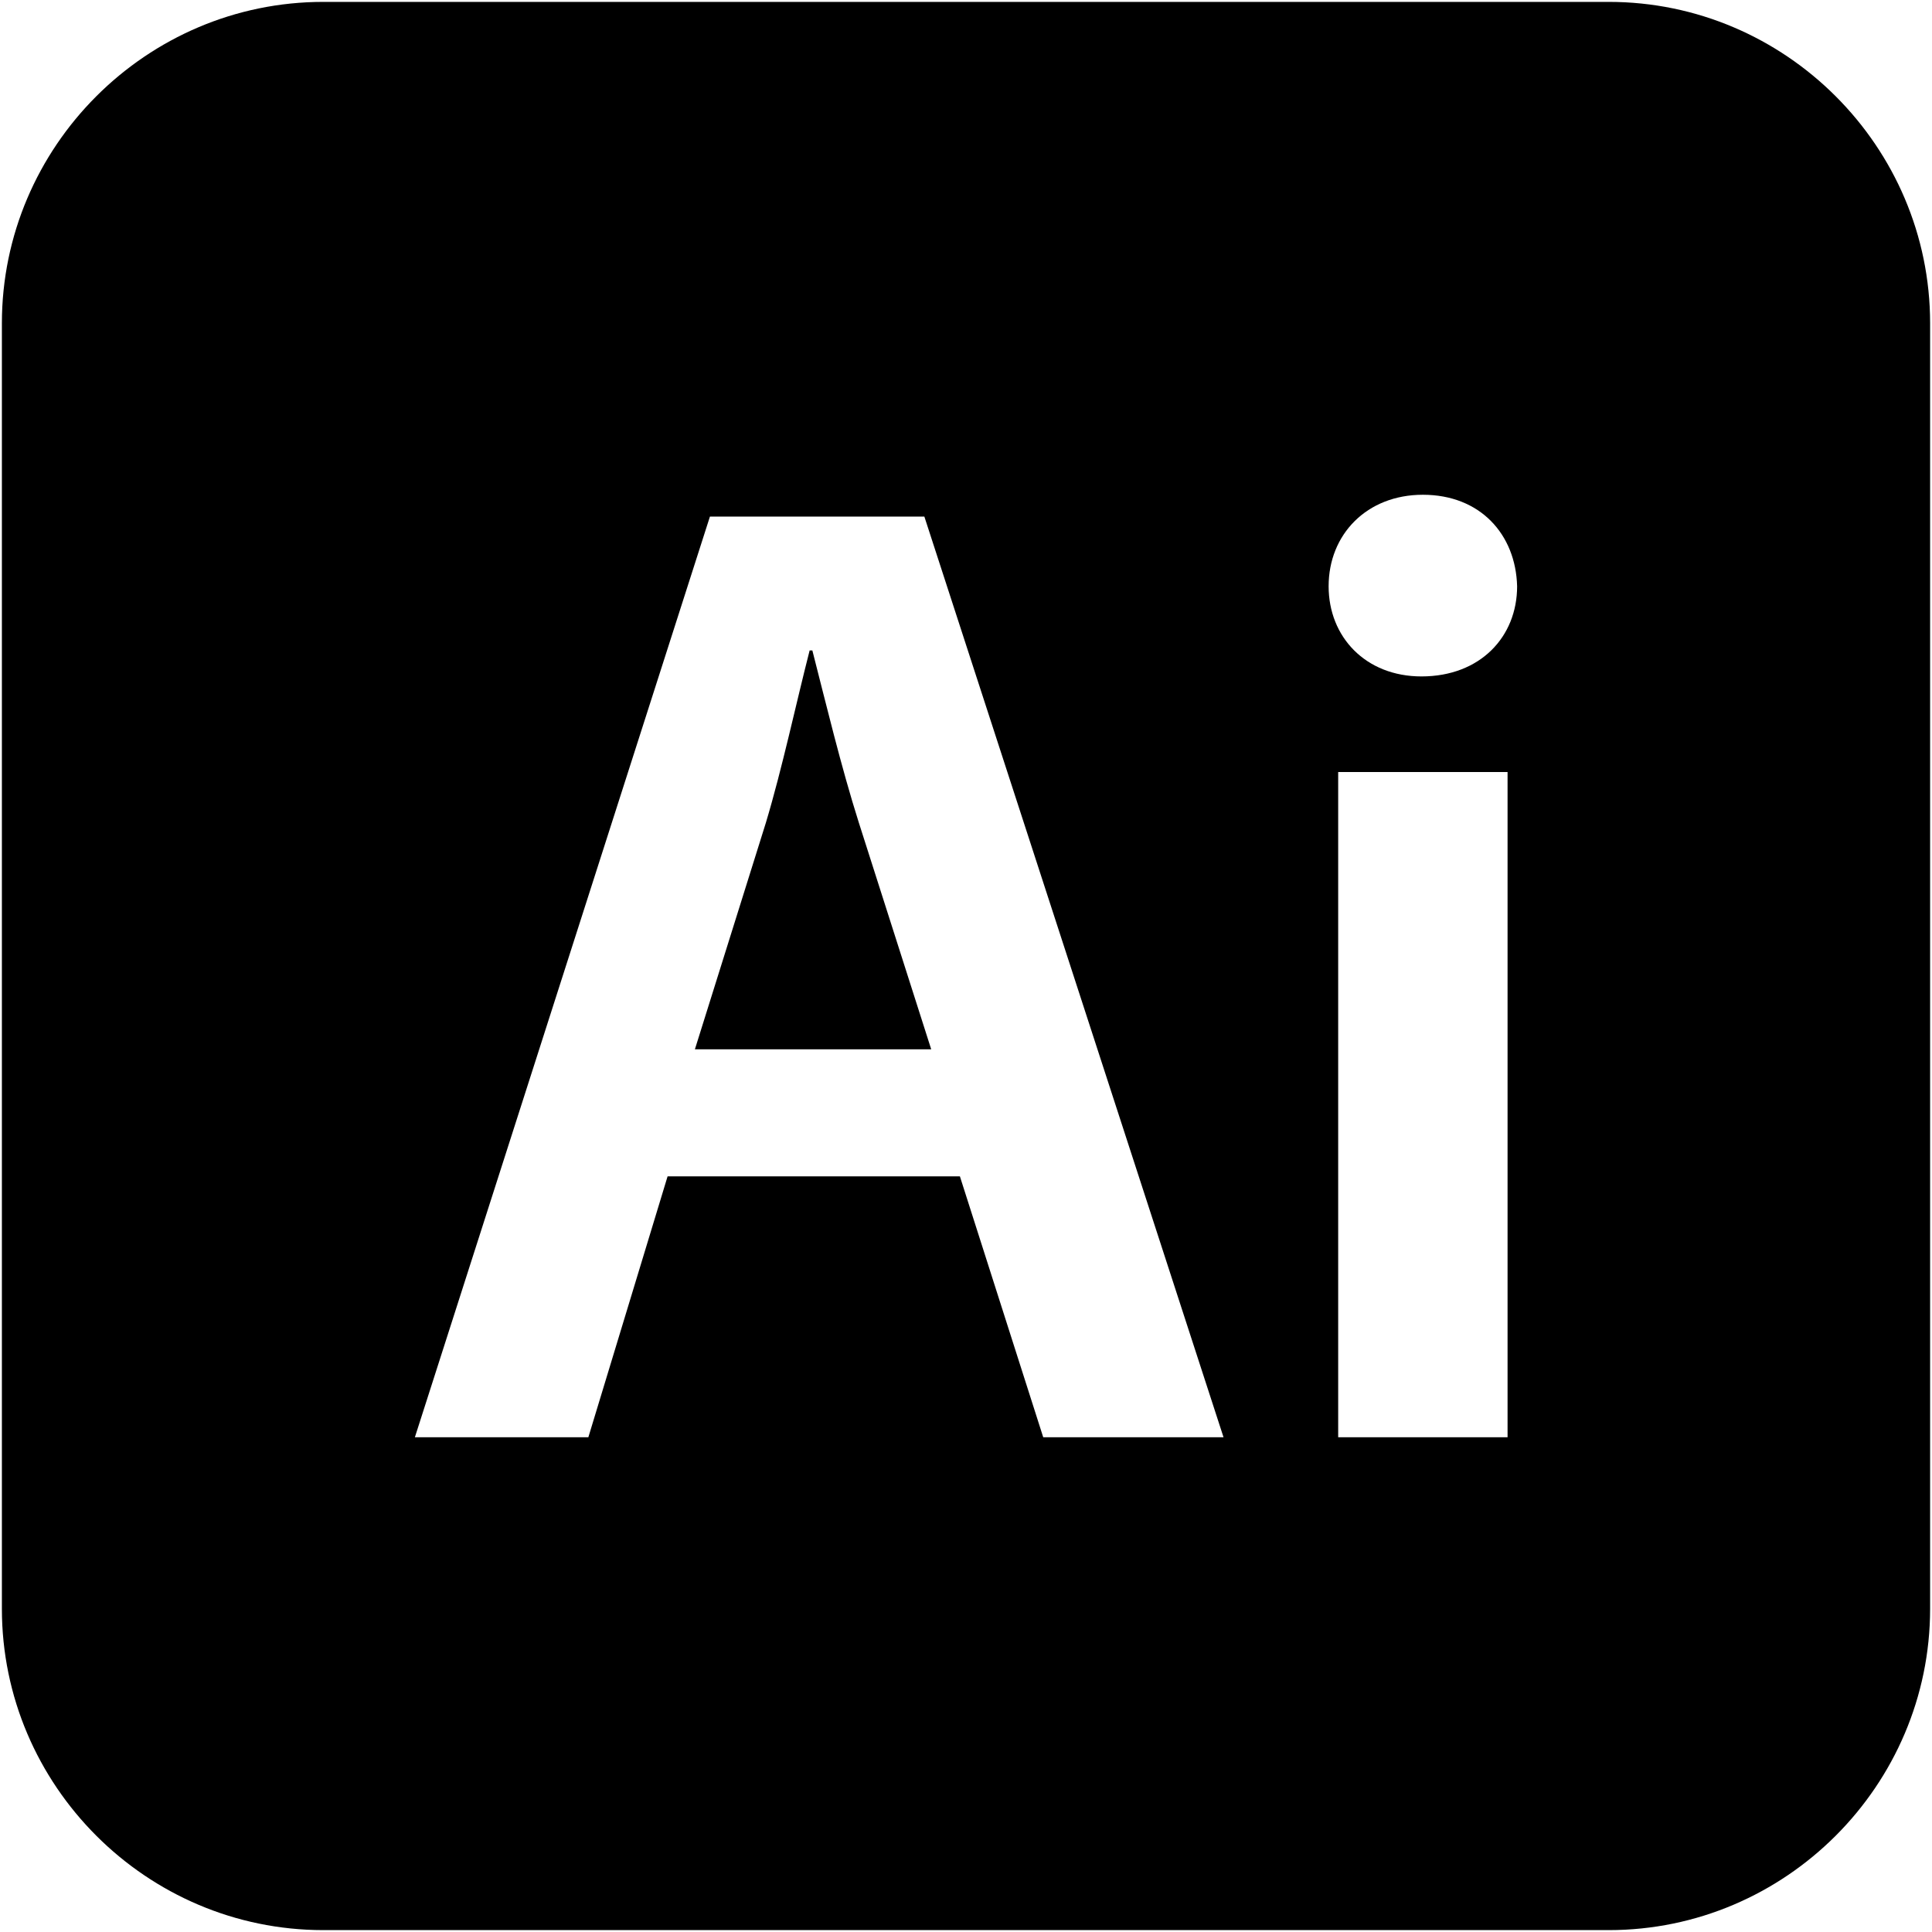
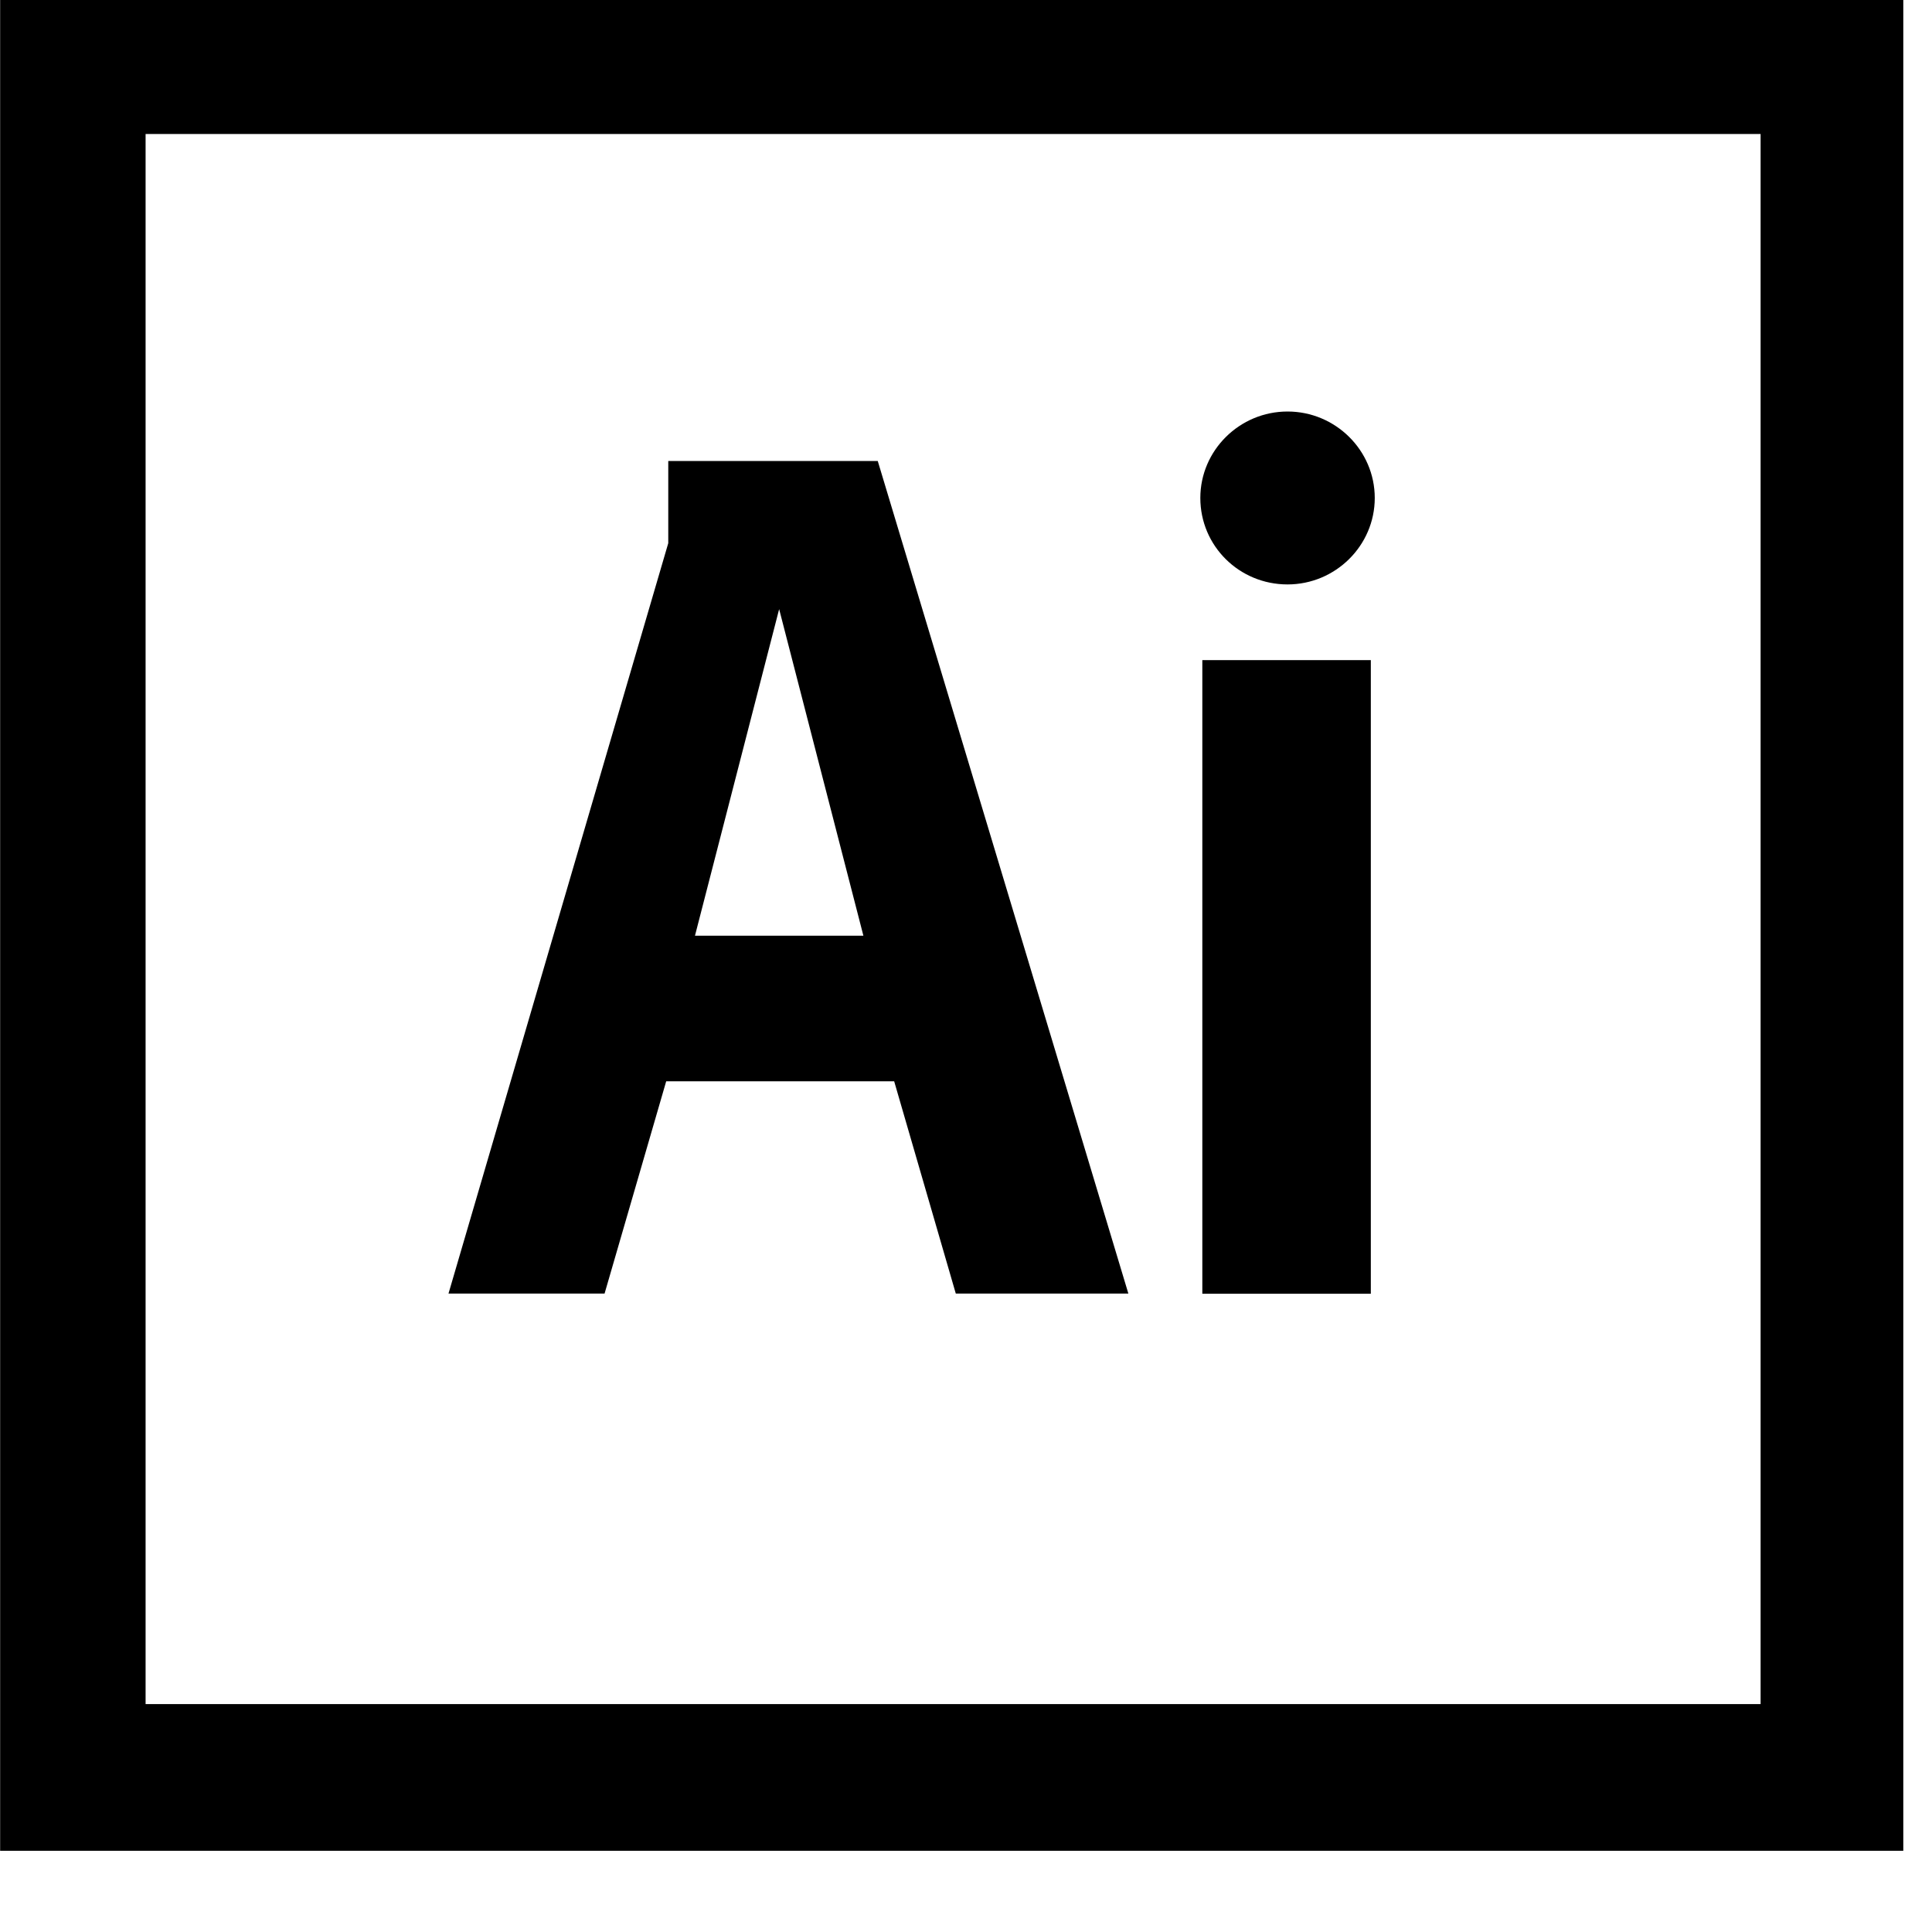
- <svg xmlns="http://www.w3.org/2000/svg" fill="currentColor" version="1.1" width="800px" height="800px" viewBox="0 0 512 512" enable-background="new 0 0 512 512" xml:space="preserve">
-   <g id="2069a460dcf28295e231f3111e03585e">
-     <path display="inline" d="M227.593,217.991l19.188,60.091h-62.627l18.825-60.091c4.346-14.48,7.964-31.493,11.582-45.611h0.724     C218.906,186.499,222.886,203.149,227.593,217.991z M511.5,85.667v340.667c0,46.842-38.325,85.167-85.167,85.167H85.667     C38.825,511.5,0.5,473.175,0.5,426.333V85.667C0.5,38.825,38.825,0.5,85.667,0.5h340.667C473.175,0.5,511.5,38.825,511.5,85.667z      M324.246,380.885l-79.279-243.977h-56.83l-78.189,243.977h45.973l20.997-69.14h77.465l22.082,69.14H324.246z M399.52,204.597     h-44.888v176.288h44.888V204.597z M402.052,155.368c-0.362-13.756-9.772-24.252-24.977-24.252     c-14.842,0-24.976,10.496-24.976,24.252c0,13.395,9.772,23.891,24.614,23.891C392.279,179.258,402.052,168.762,402.052,155.368z">
-     </path>
-   </g>
+ <svg xmlns="http://www.w3.org/2000/svg" width="800px" height="800px" viewBox="3 3 28 27" version="1.1">
+   <path fill="currentColor" d="M21.66 10.97c0.695 0 1.264-0.563 1.264-1.253s-0.569-1.253-1.264-1.253c-0.695 0-1.264 0.563-1.264 1.253 0 0.695 0.563 1.253 1.264 1.253z" />
+   <path fill="currentColor" d="M20.425 12.067h2.442v9.183h-2.442v-9.183z" />
+   <path fill="currentColor" d="M12.655 18.171h3.304l0.893 3.076h2.501l-3.632-12.066h-3.036v1.191l-3.185 10.875h2.262l0.893-3.076zM14.292 11.328l1.221 4.733h-2.441l1.22-4.733z" />
+   <path fill="currentColor" d="M3.002 2.316v27.007h27.582v-27.007h-27.582zM28.516 27.197h-23.406v-22.755h23.406l-0 22.755z" />
</svg>
